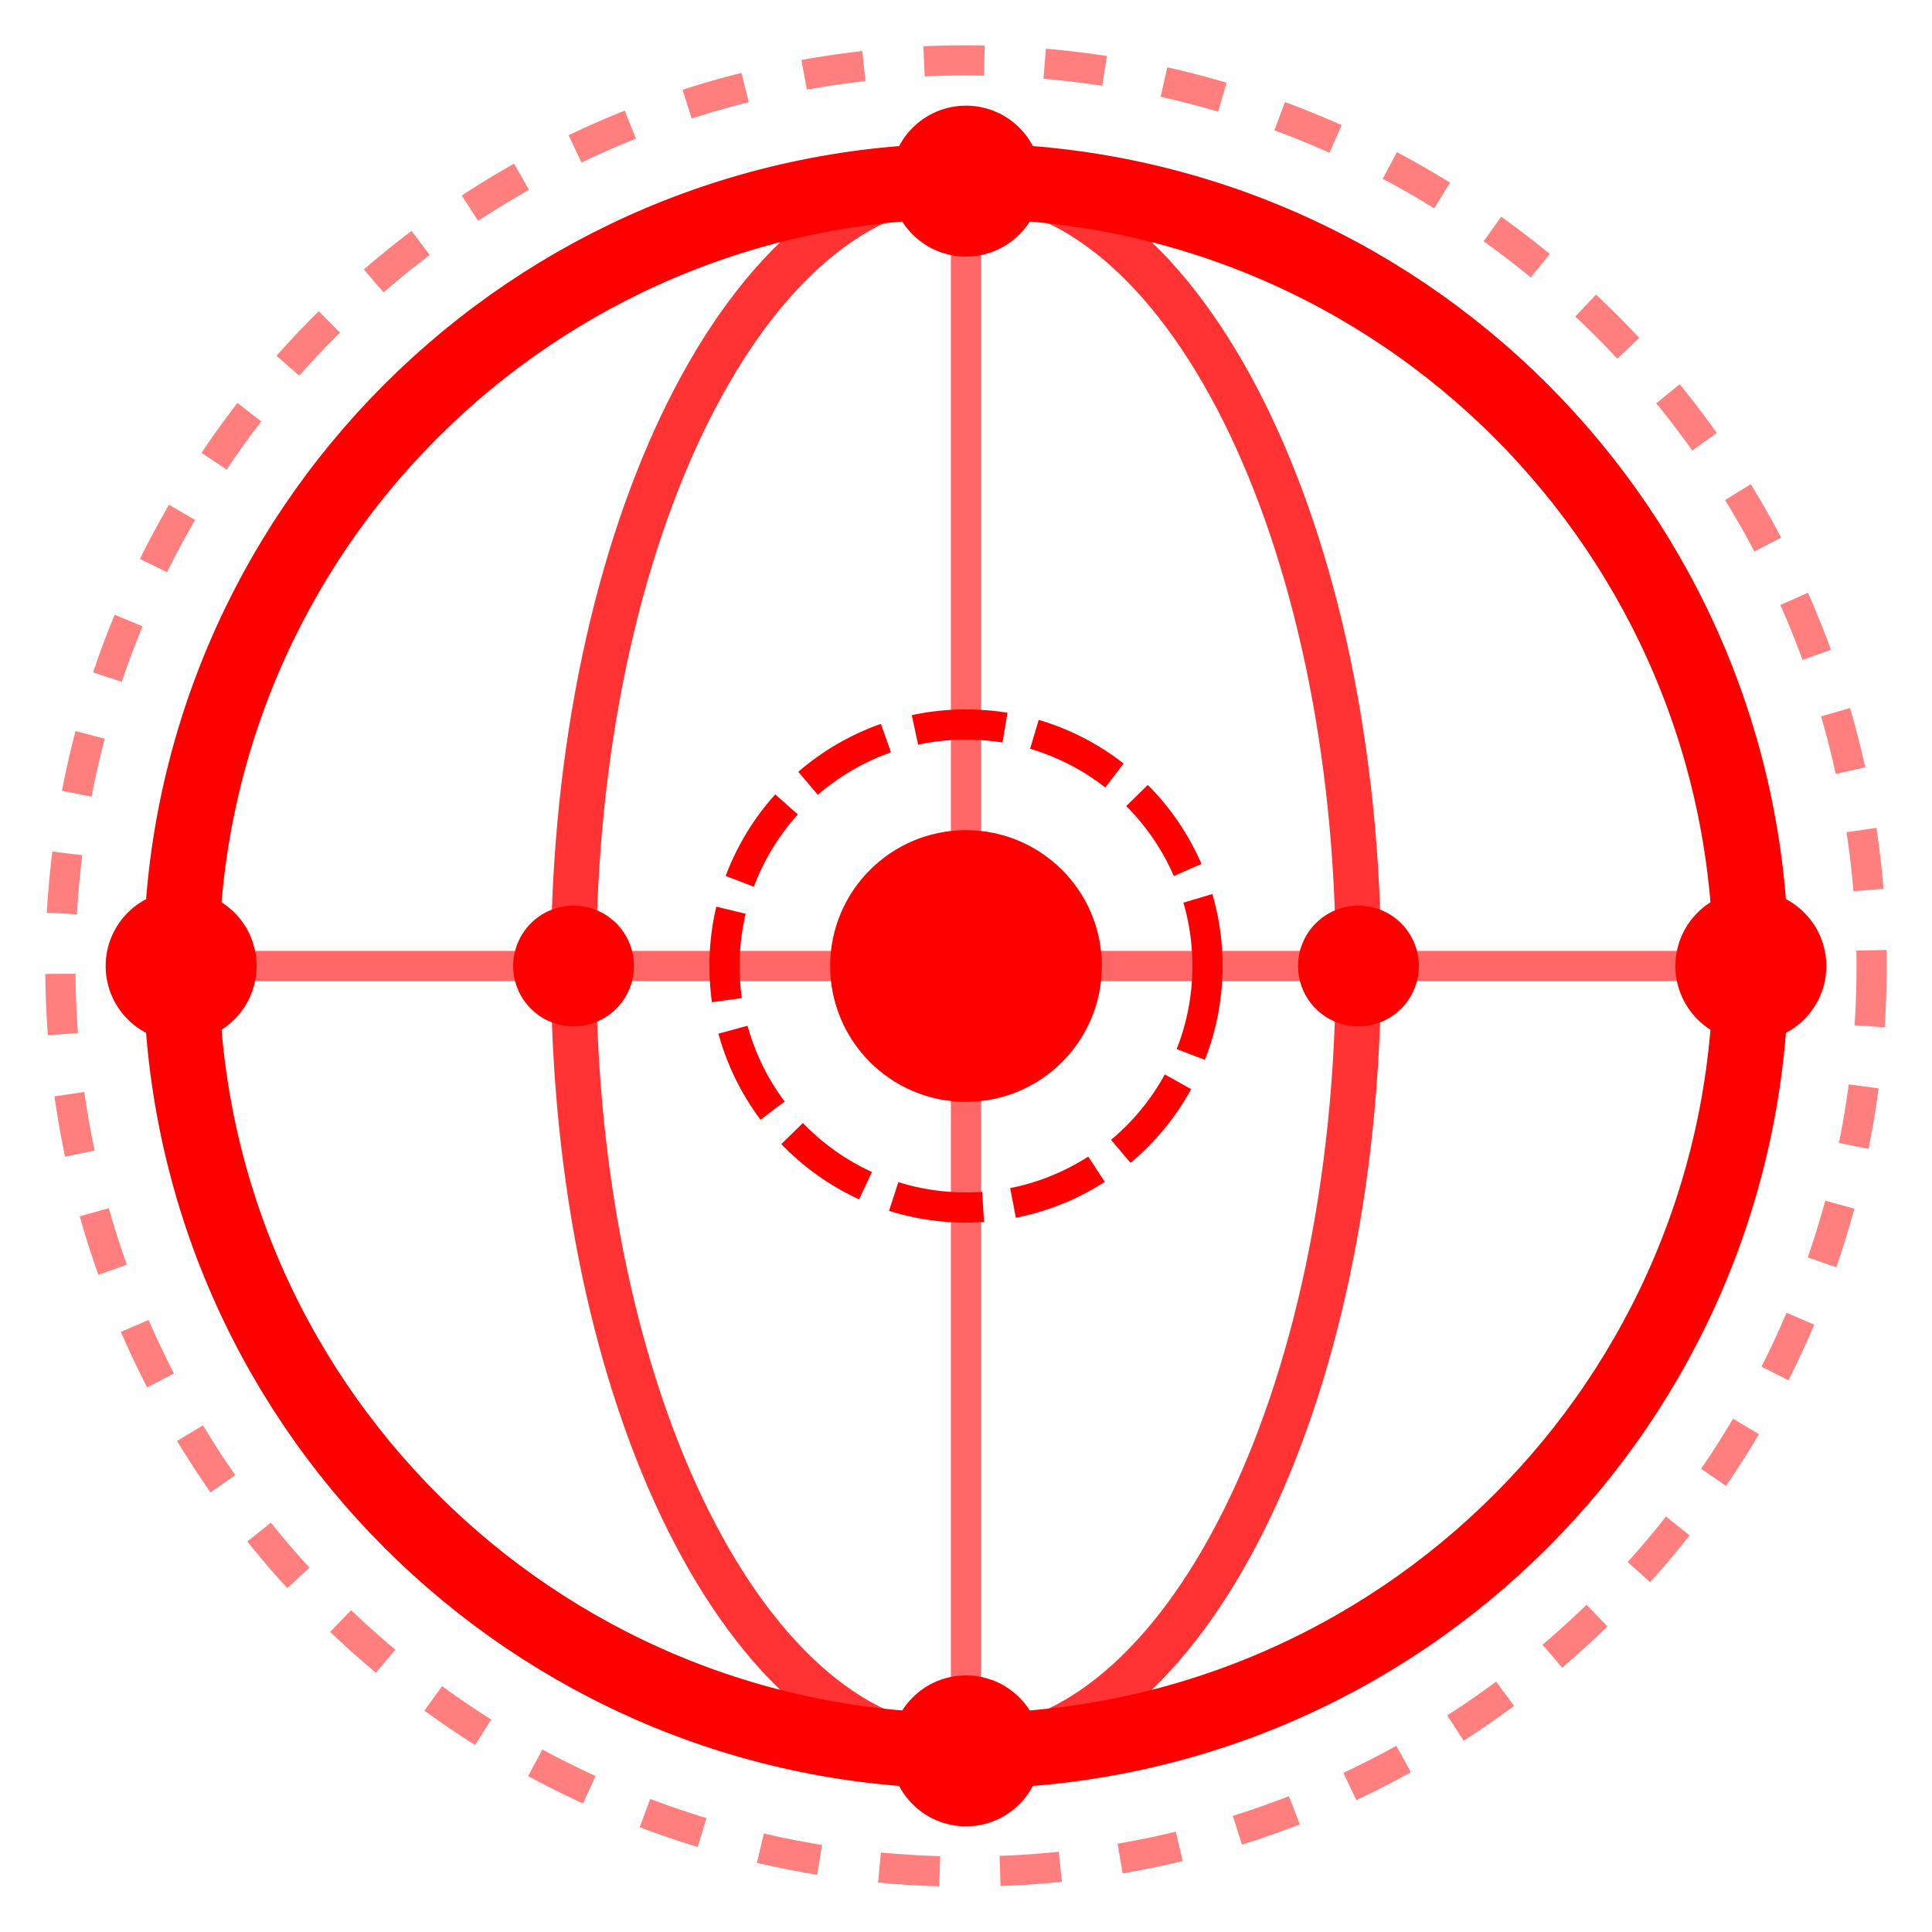
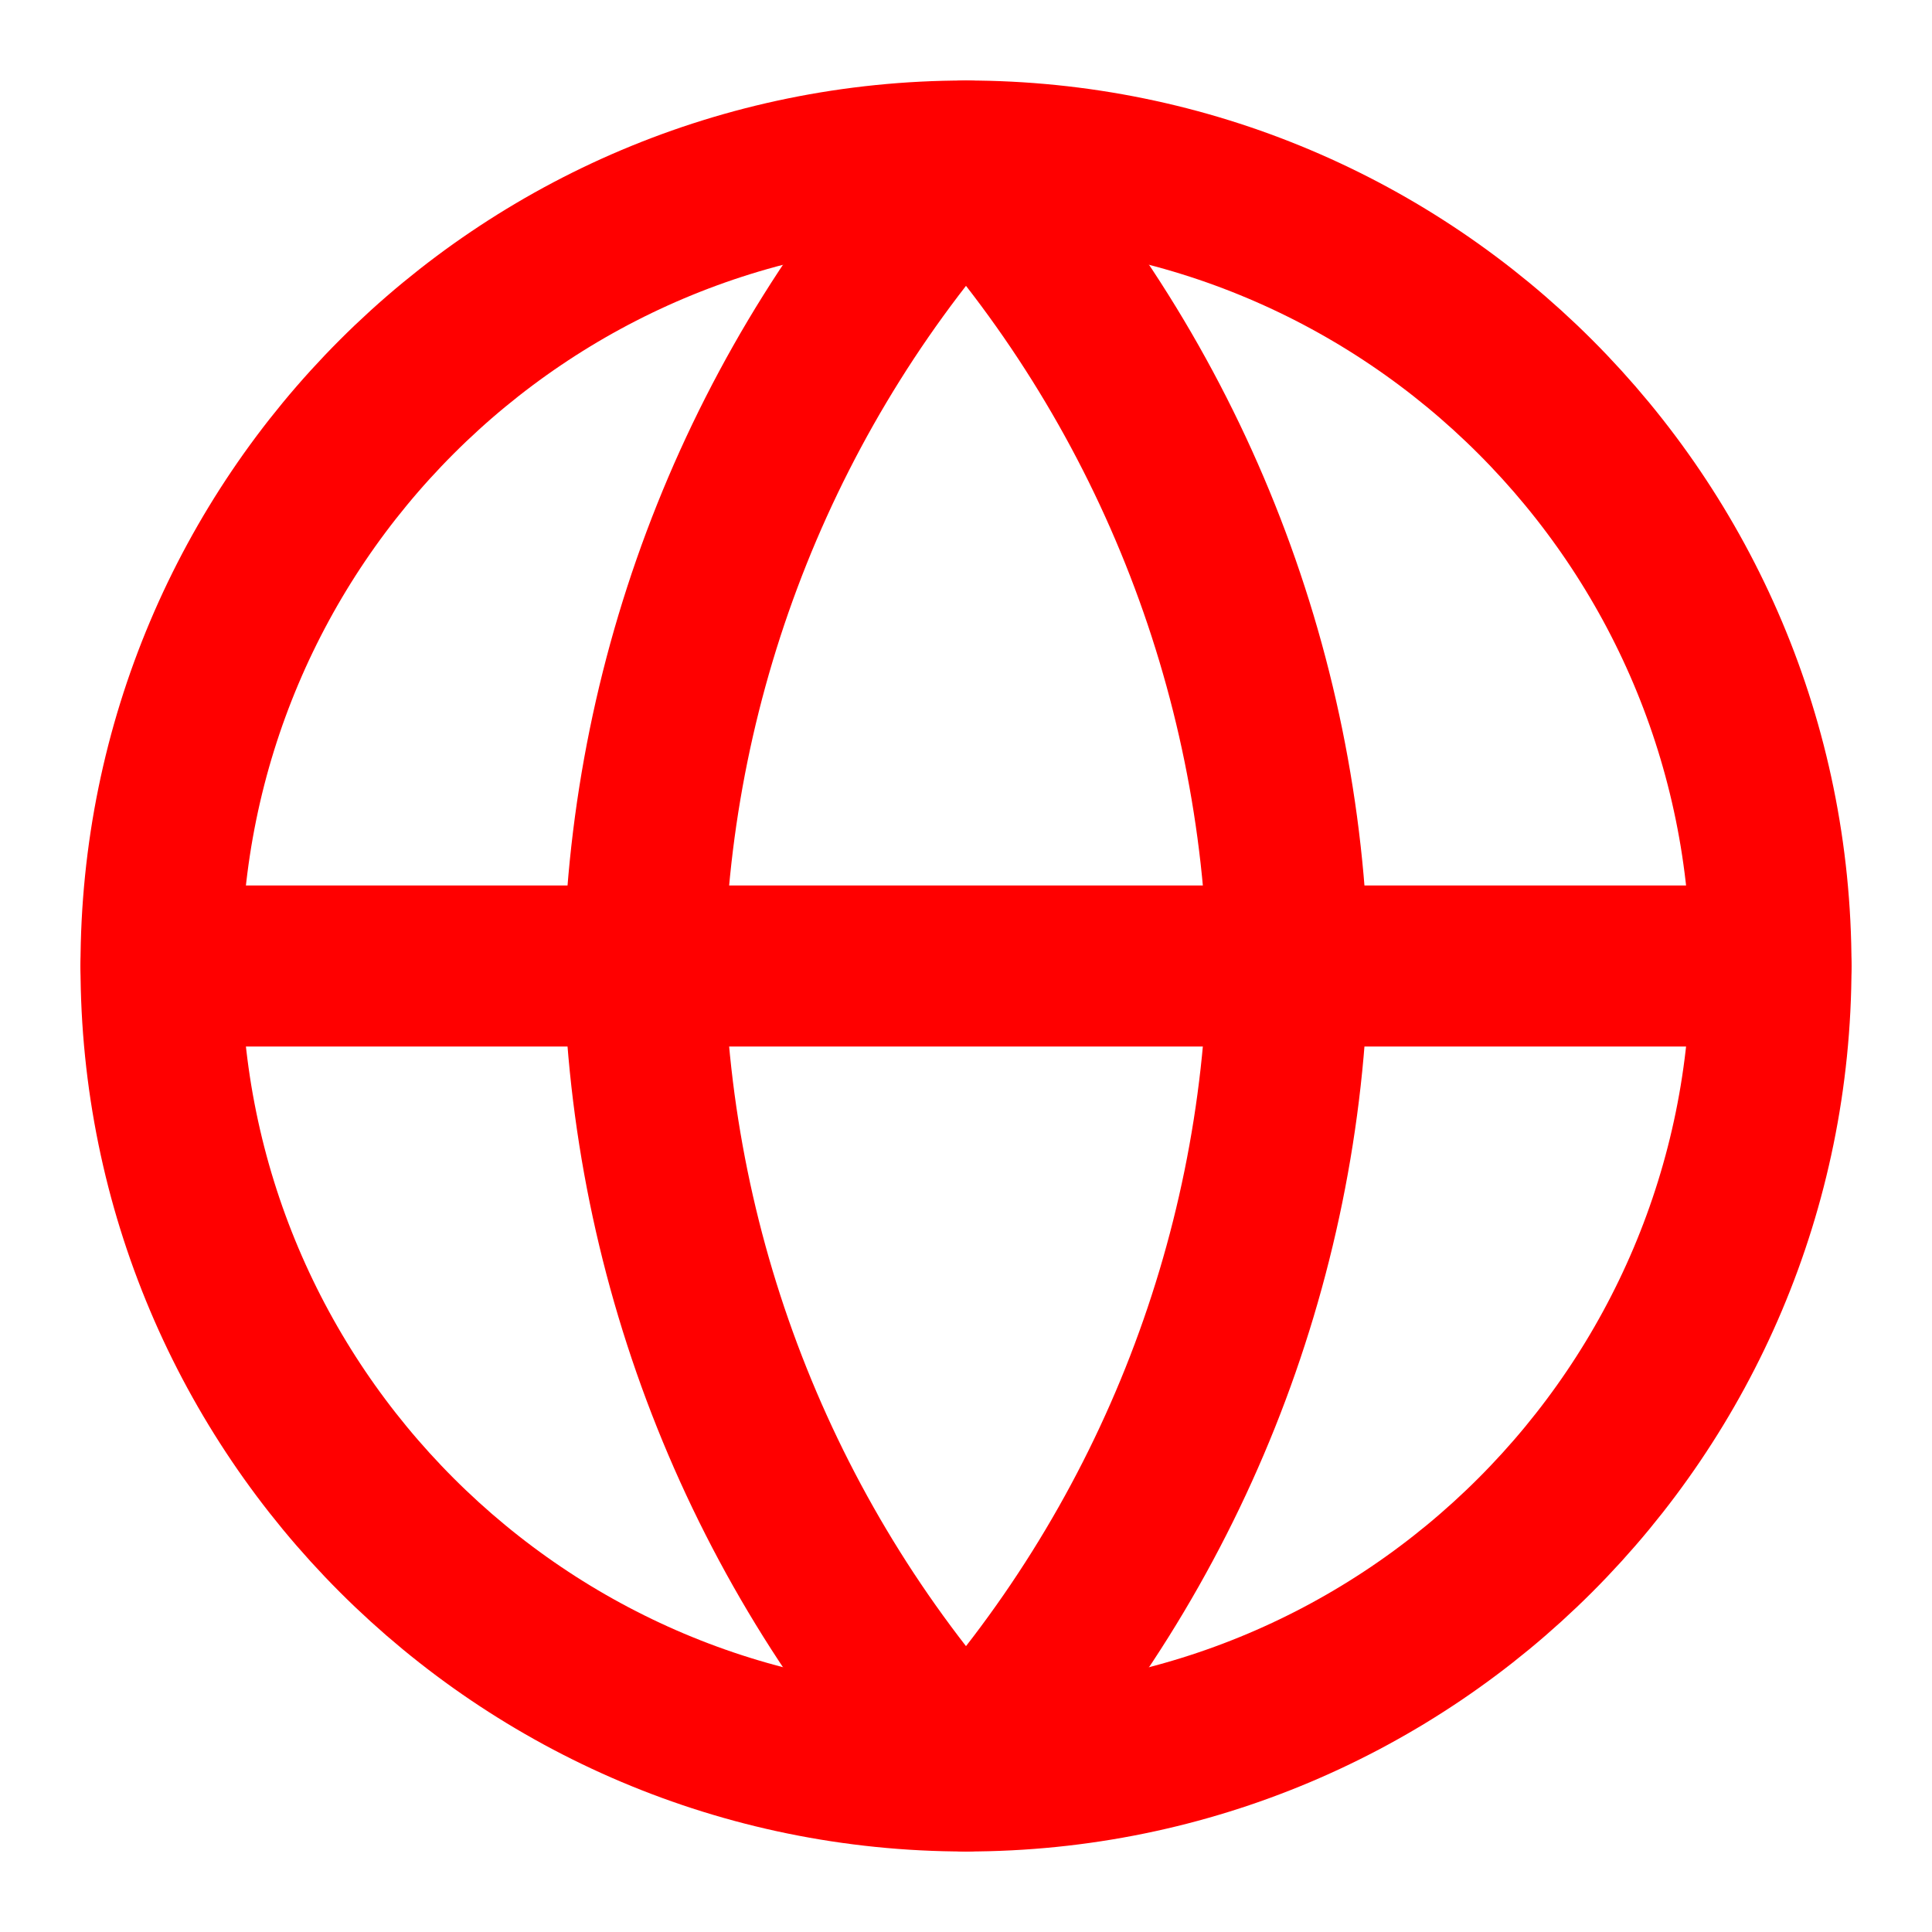
- <svg xmlns="http://www.w3.org/2000/svg" viewBox="0 0 64 64" width="64" height="64">
-   <circle cx="32" cy="32" r="30" fill="none" stroke="#FF0000" stroke-width="1" stroke-dasharray="2 2" opacity="0.5" />
-   <circle cx="32" cy="32" r="26" fill="none" stroke="#FF0000" stroke-width="2.5" />
-   <path d="M32 6c-7.18 0-13 11.64-13 26s5.82 26 13 26 13-11.64 13-26-5.82-26-13-26z" fill="none" stroke="#FF0000" stroke-width="1.5" opacity="0.8" />
-   <path d="M6 32h52M32 6v52" fill="none" stroke="#FF0000" stroke-width="1" opacity="0.6" />
-   <circle cx="32" cy="6" r="2.5" fill="#FF0000" />
-   <circle cx="32" cy="58" r="2.5" fill="#FF0000" />
-   <circle cx="6" cy="32" r="2.5" fill="#FF0000" />
-   <circle cx="58" cy="32" r="2.5" fill="#FF0000" />
-   <circle cx="19" cy="32" r="2" fill="#FF0000" />
-   <circle cx="45" cy="32" r="2" fill="#FF0000" />
-   <circle cx="32" cy="32" r="4.5" fill="#FF0000" />
-   <circle cx="32" cy="32" r="8" fill="none" stroke="#FF0000" stroke-width="1" stroke-dasharray="3 1" />
+ <svg xmlns="http://www.w3.org/2000/svg" viewBox="0 0 24 24" width="64" height="64" fill="none" stroke="#FF0000" stroke-width="2" stroke-linecap="round" stroke-linejoin="round">
+   <circle cx="12" cy="12" r="10" />
+   <line x1="2" y1="12" x2="22" y2="12" />
+   <path d="M12 2a15.3 15.3 0 0 1 4 10 15.3 15.3 0 0 1-4 10 15.3 15.3 0 0 1-4-10 15.3 15.3 0 0 1 4-10z" />
</svg>
